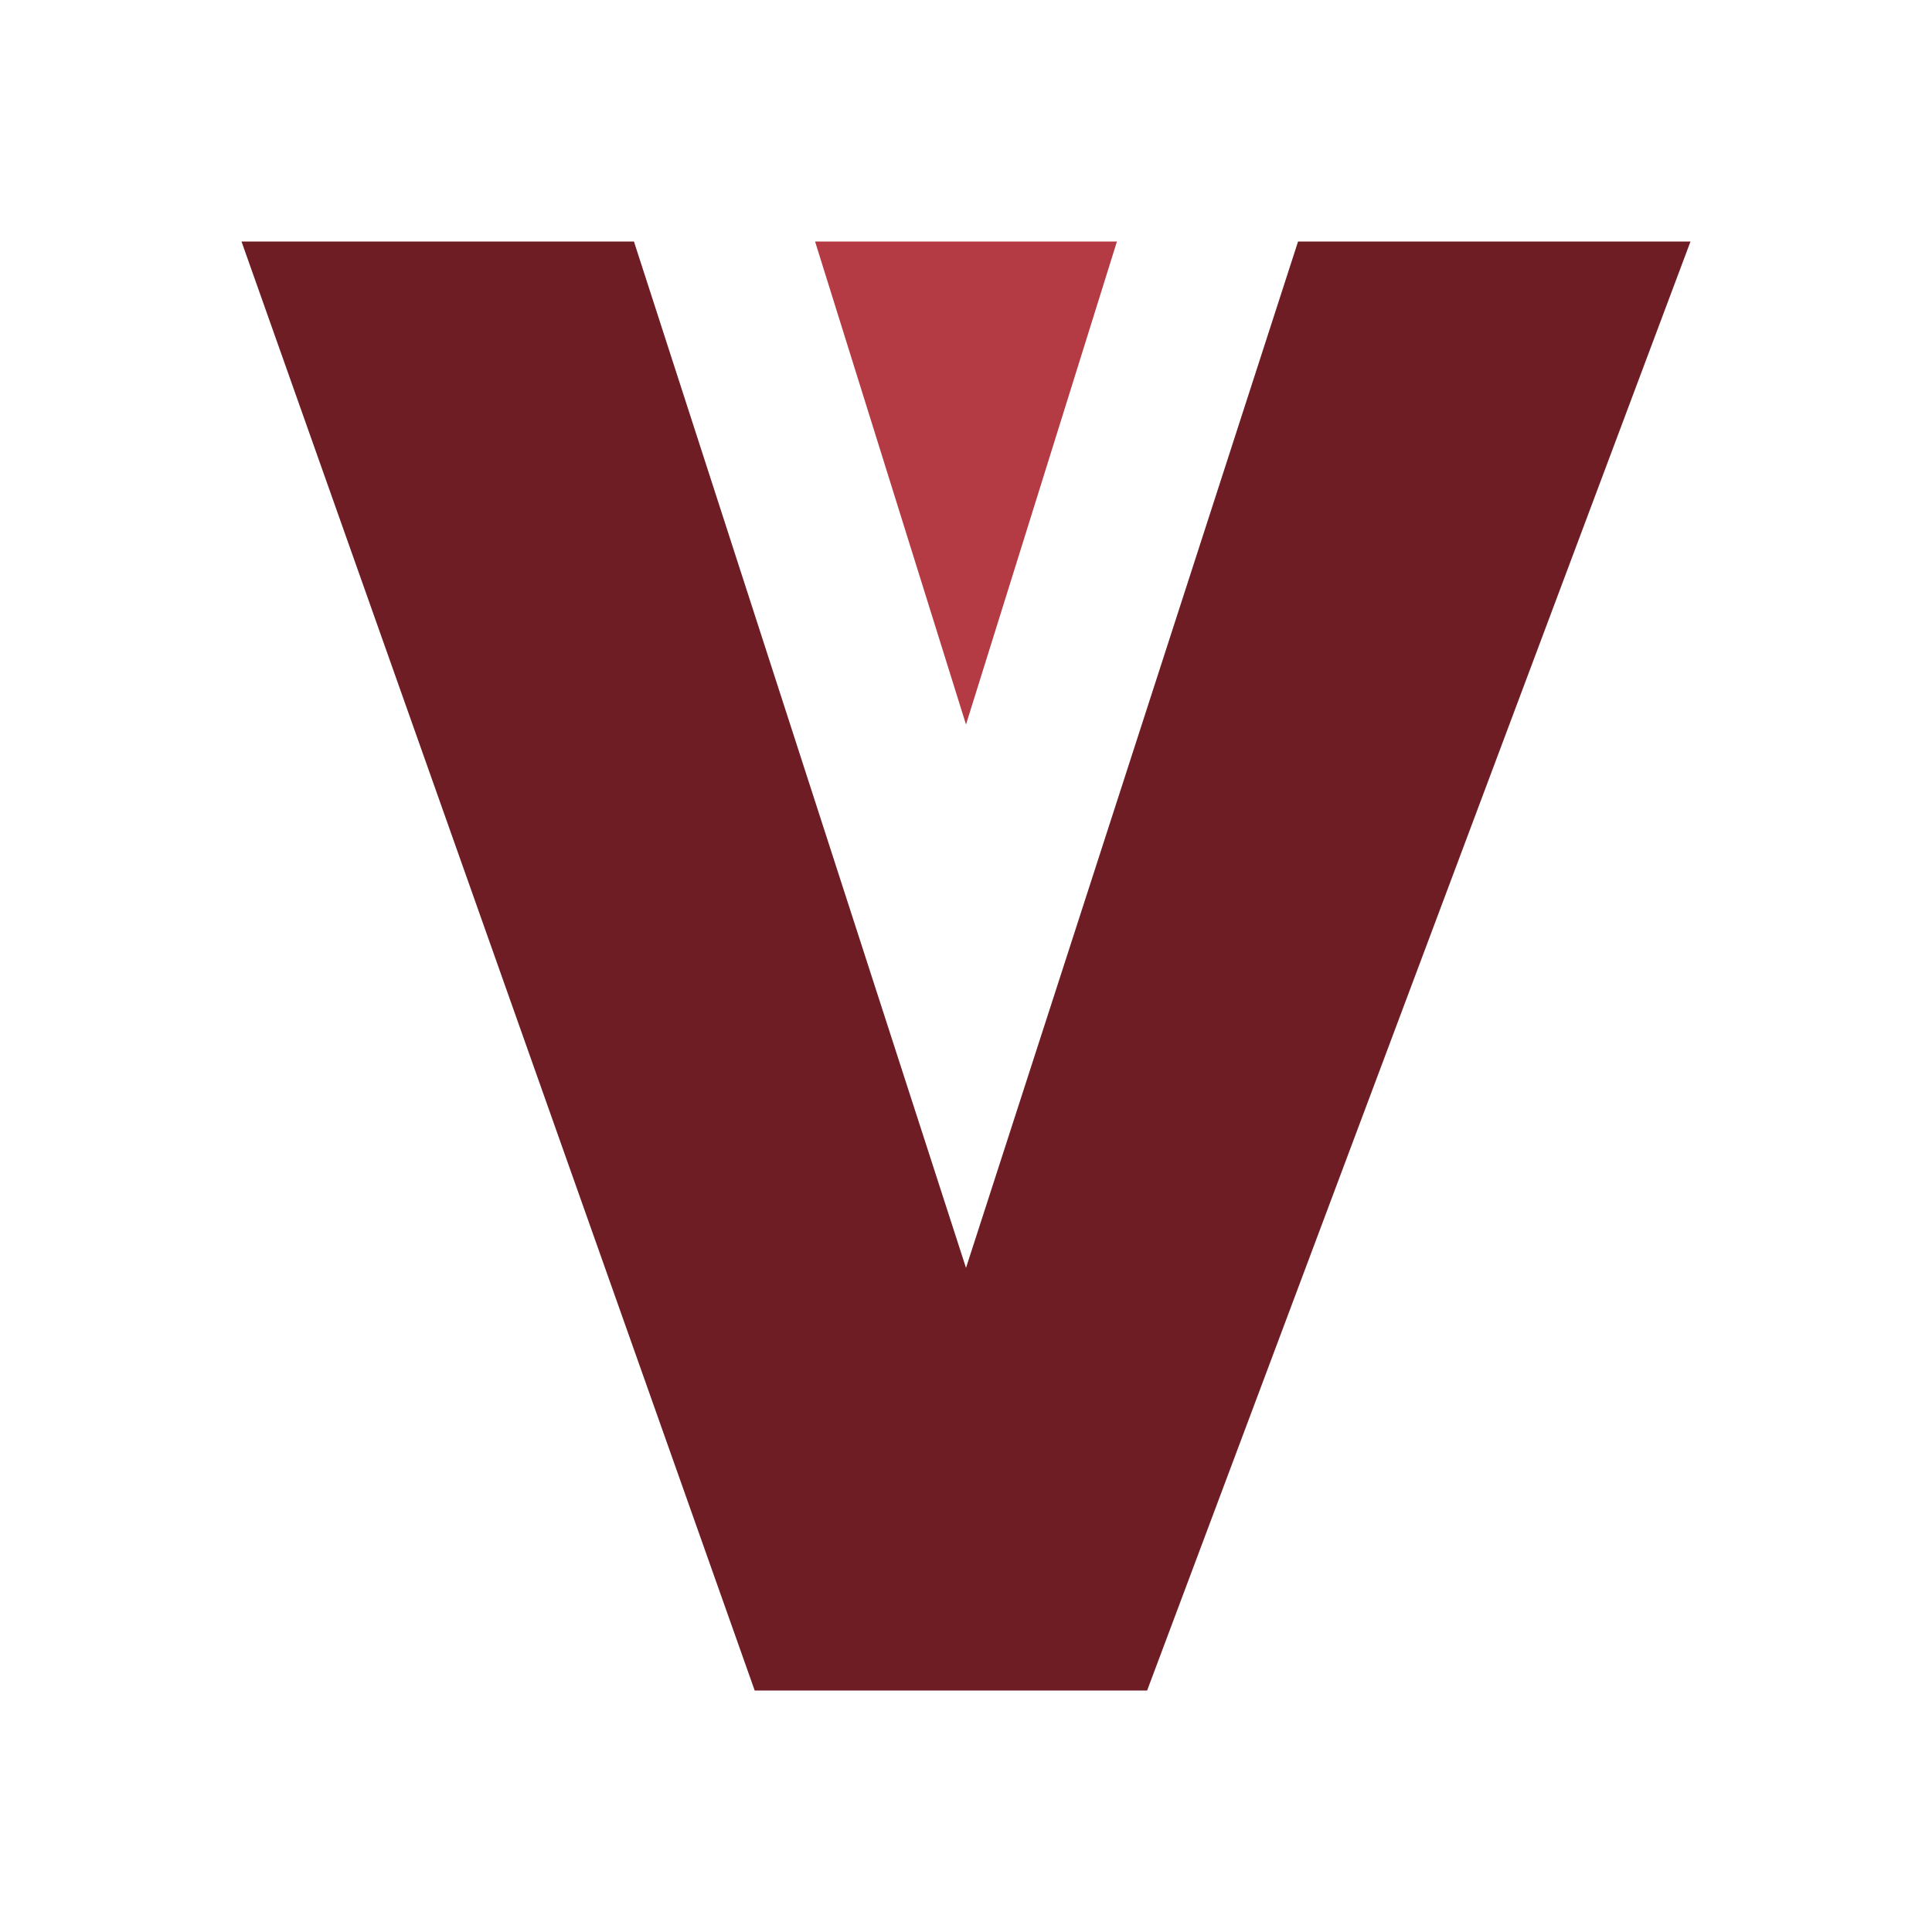
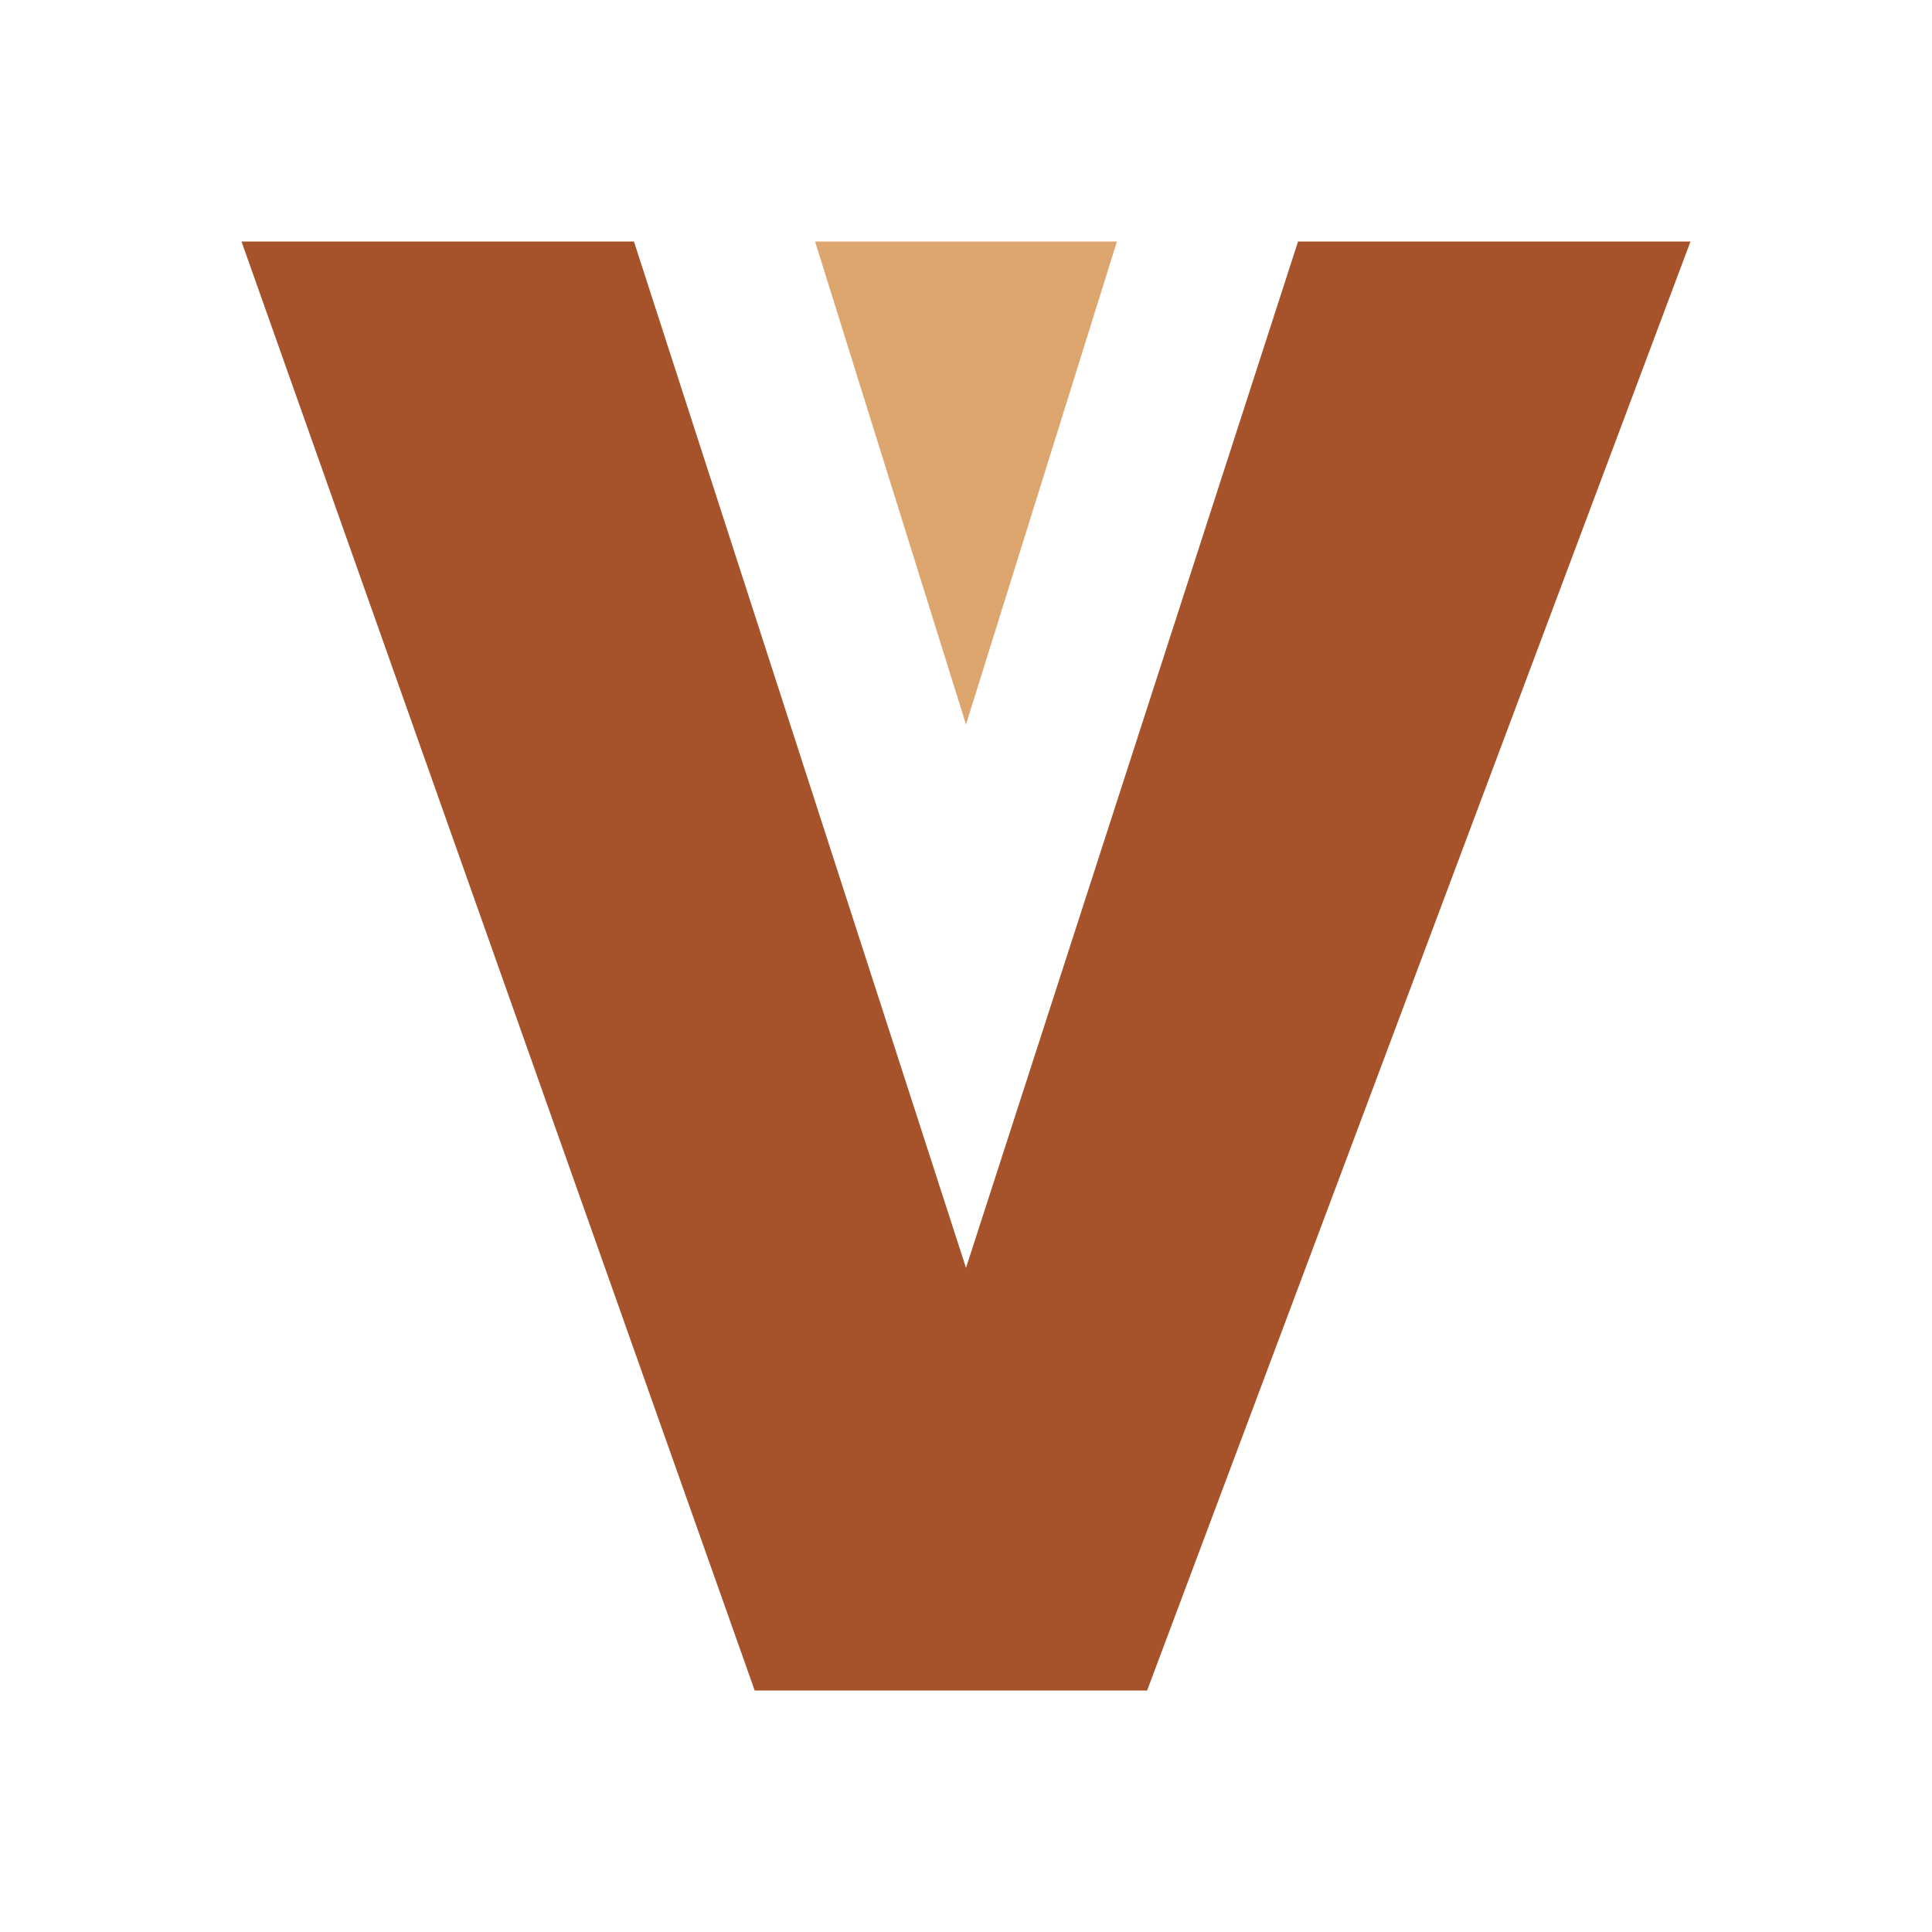
<svg xmlns="http://www.w3.org/2000/svg" viewBox="0 0 64 64" role="img" aria-label="VSH">
-   <path fill="#6f1d24" d="M8 8h13l11 34L43 8h13L38 56H25L8 8Z" />
-   <path fill="#b43b43" d="M27 8h10l-5 16-5-16Z" />
+   <path fill="#a6532c" d="M8 8h13l11 34L43 8h13L38 56H25L8 8Z" />
+   <path fill="#dda66e" d="M27 8h10l-5 16-5-16Z" />
</svg>
